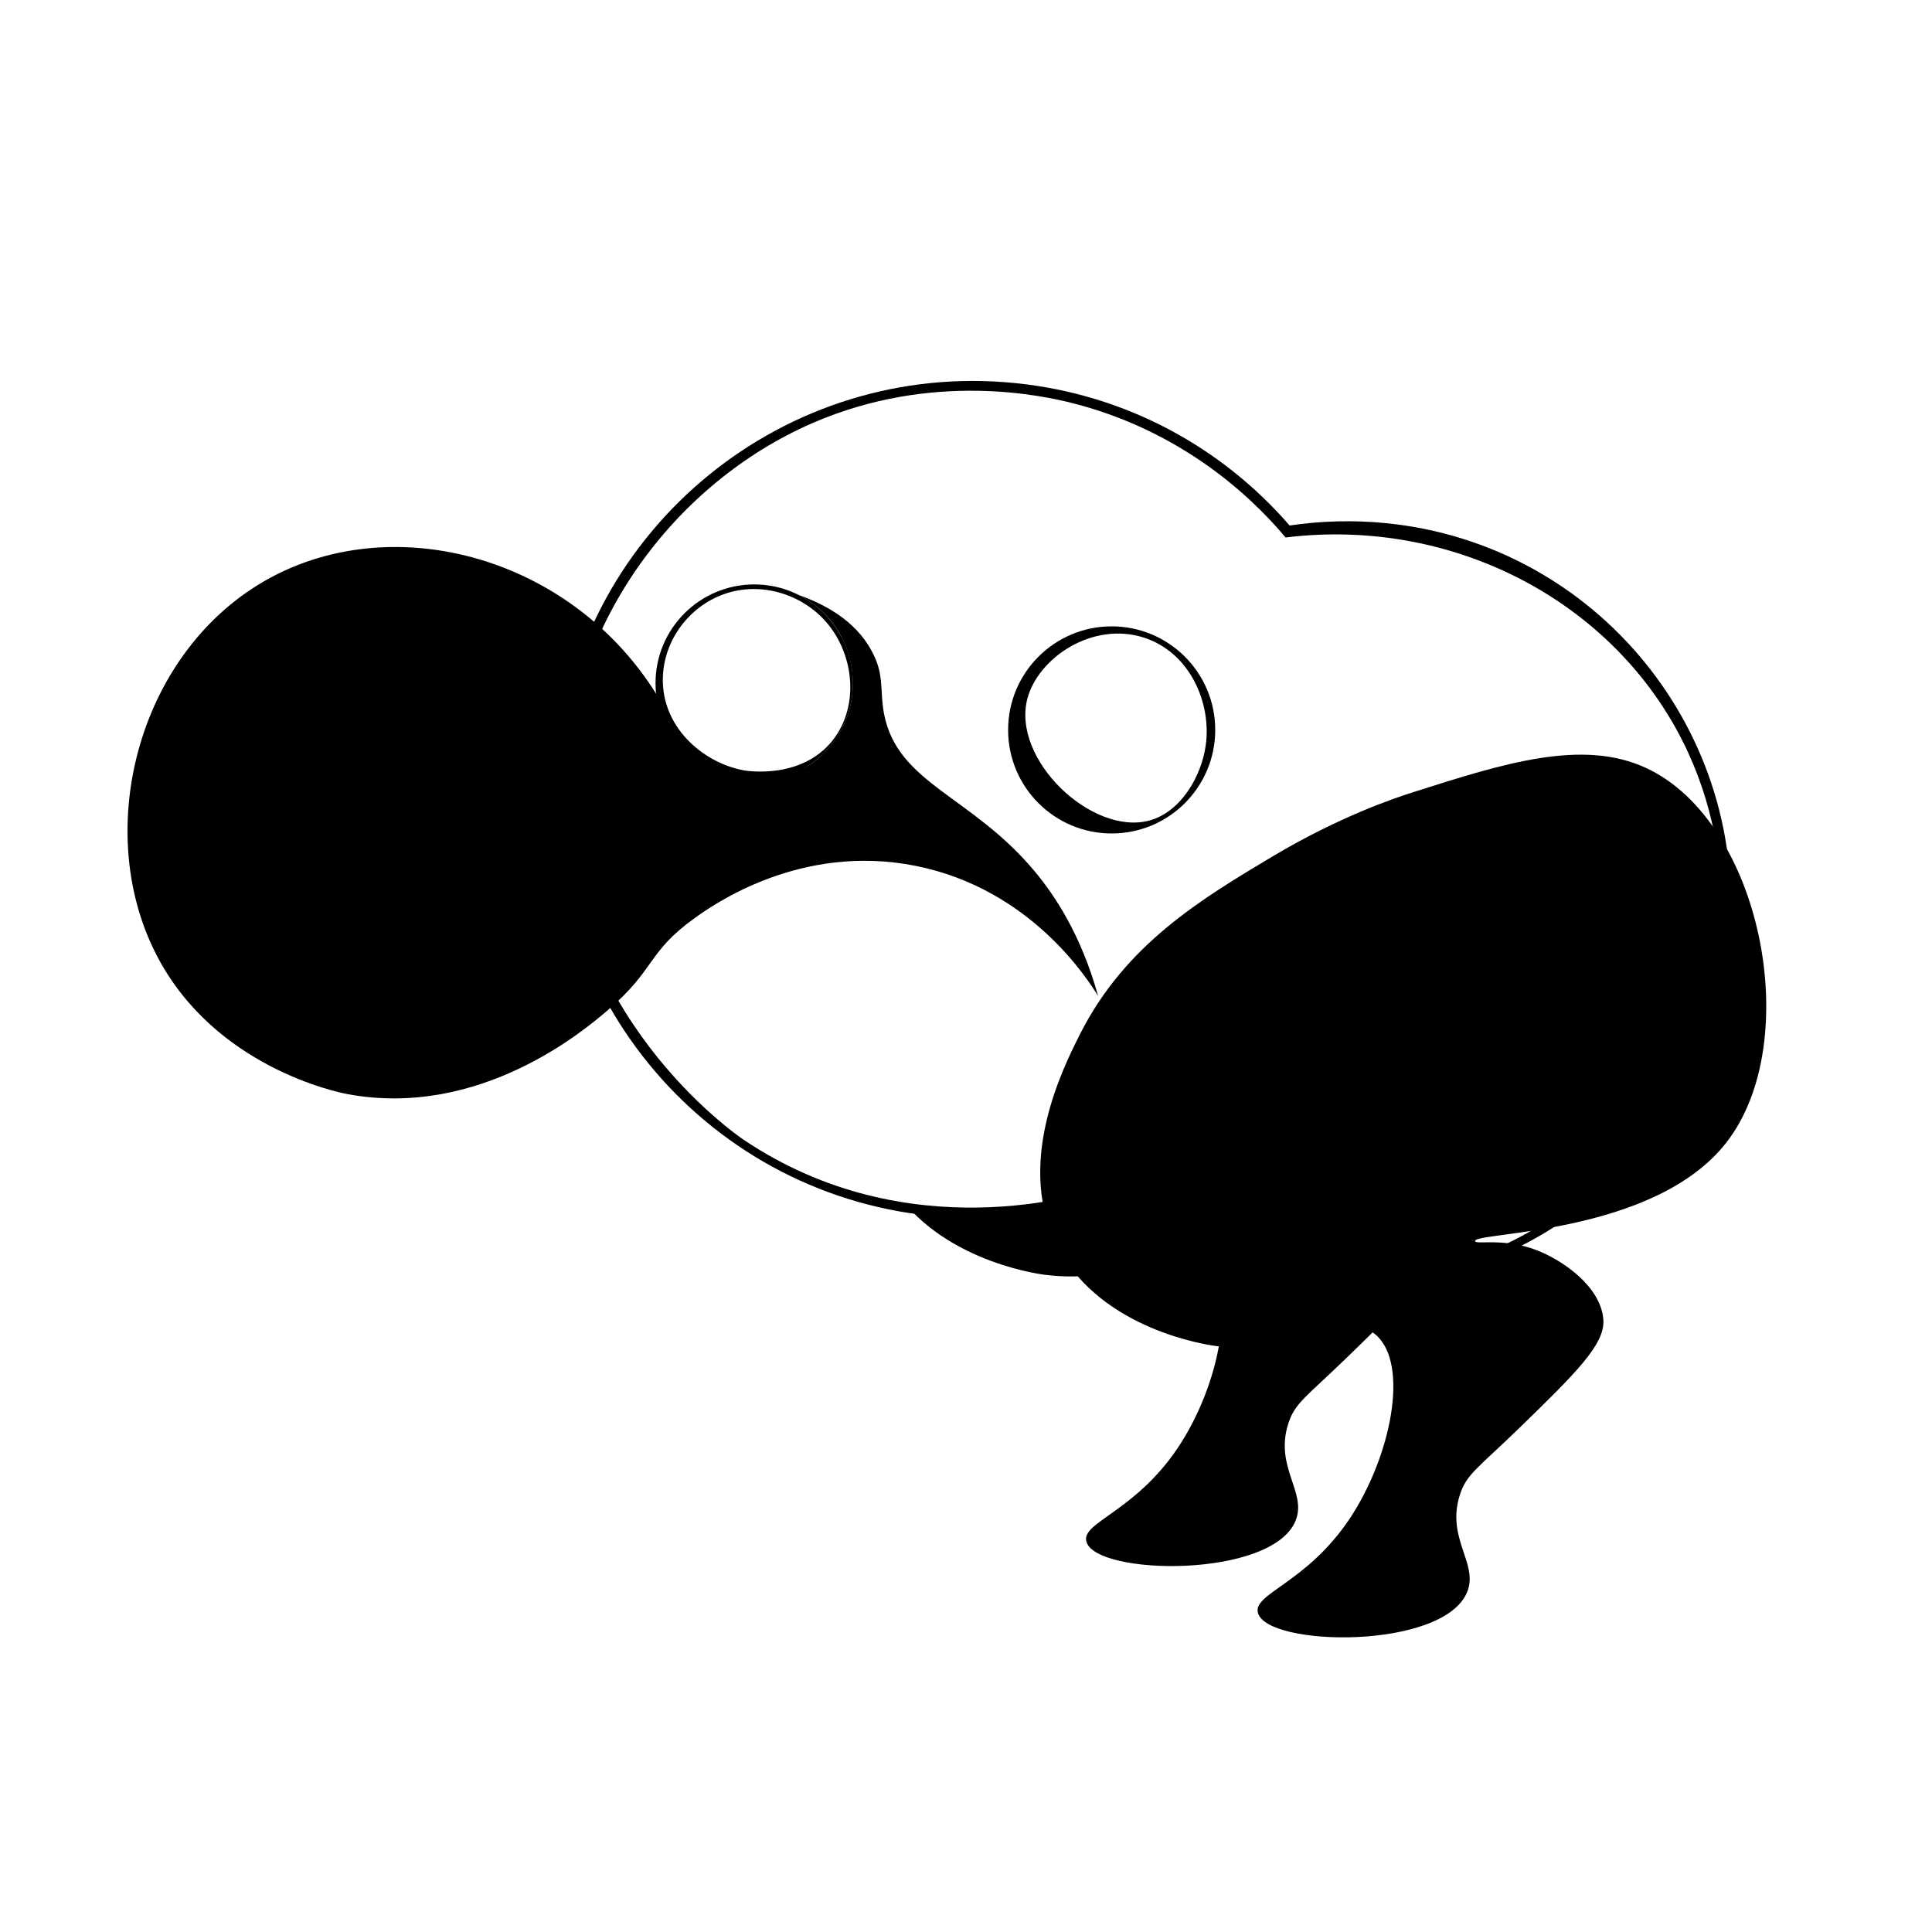
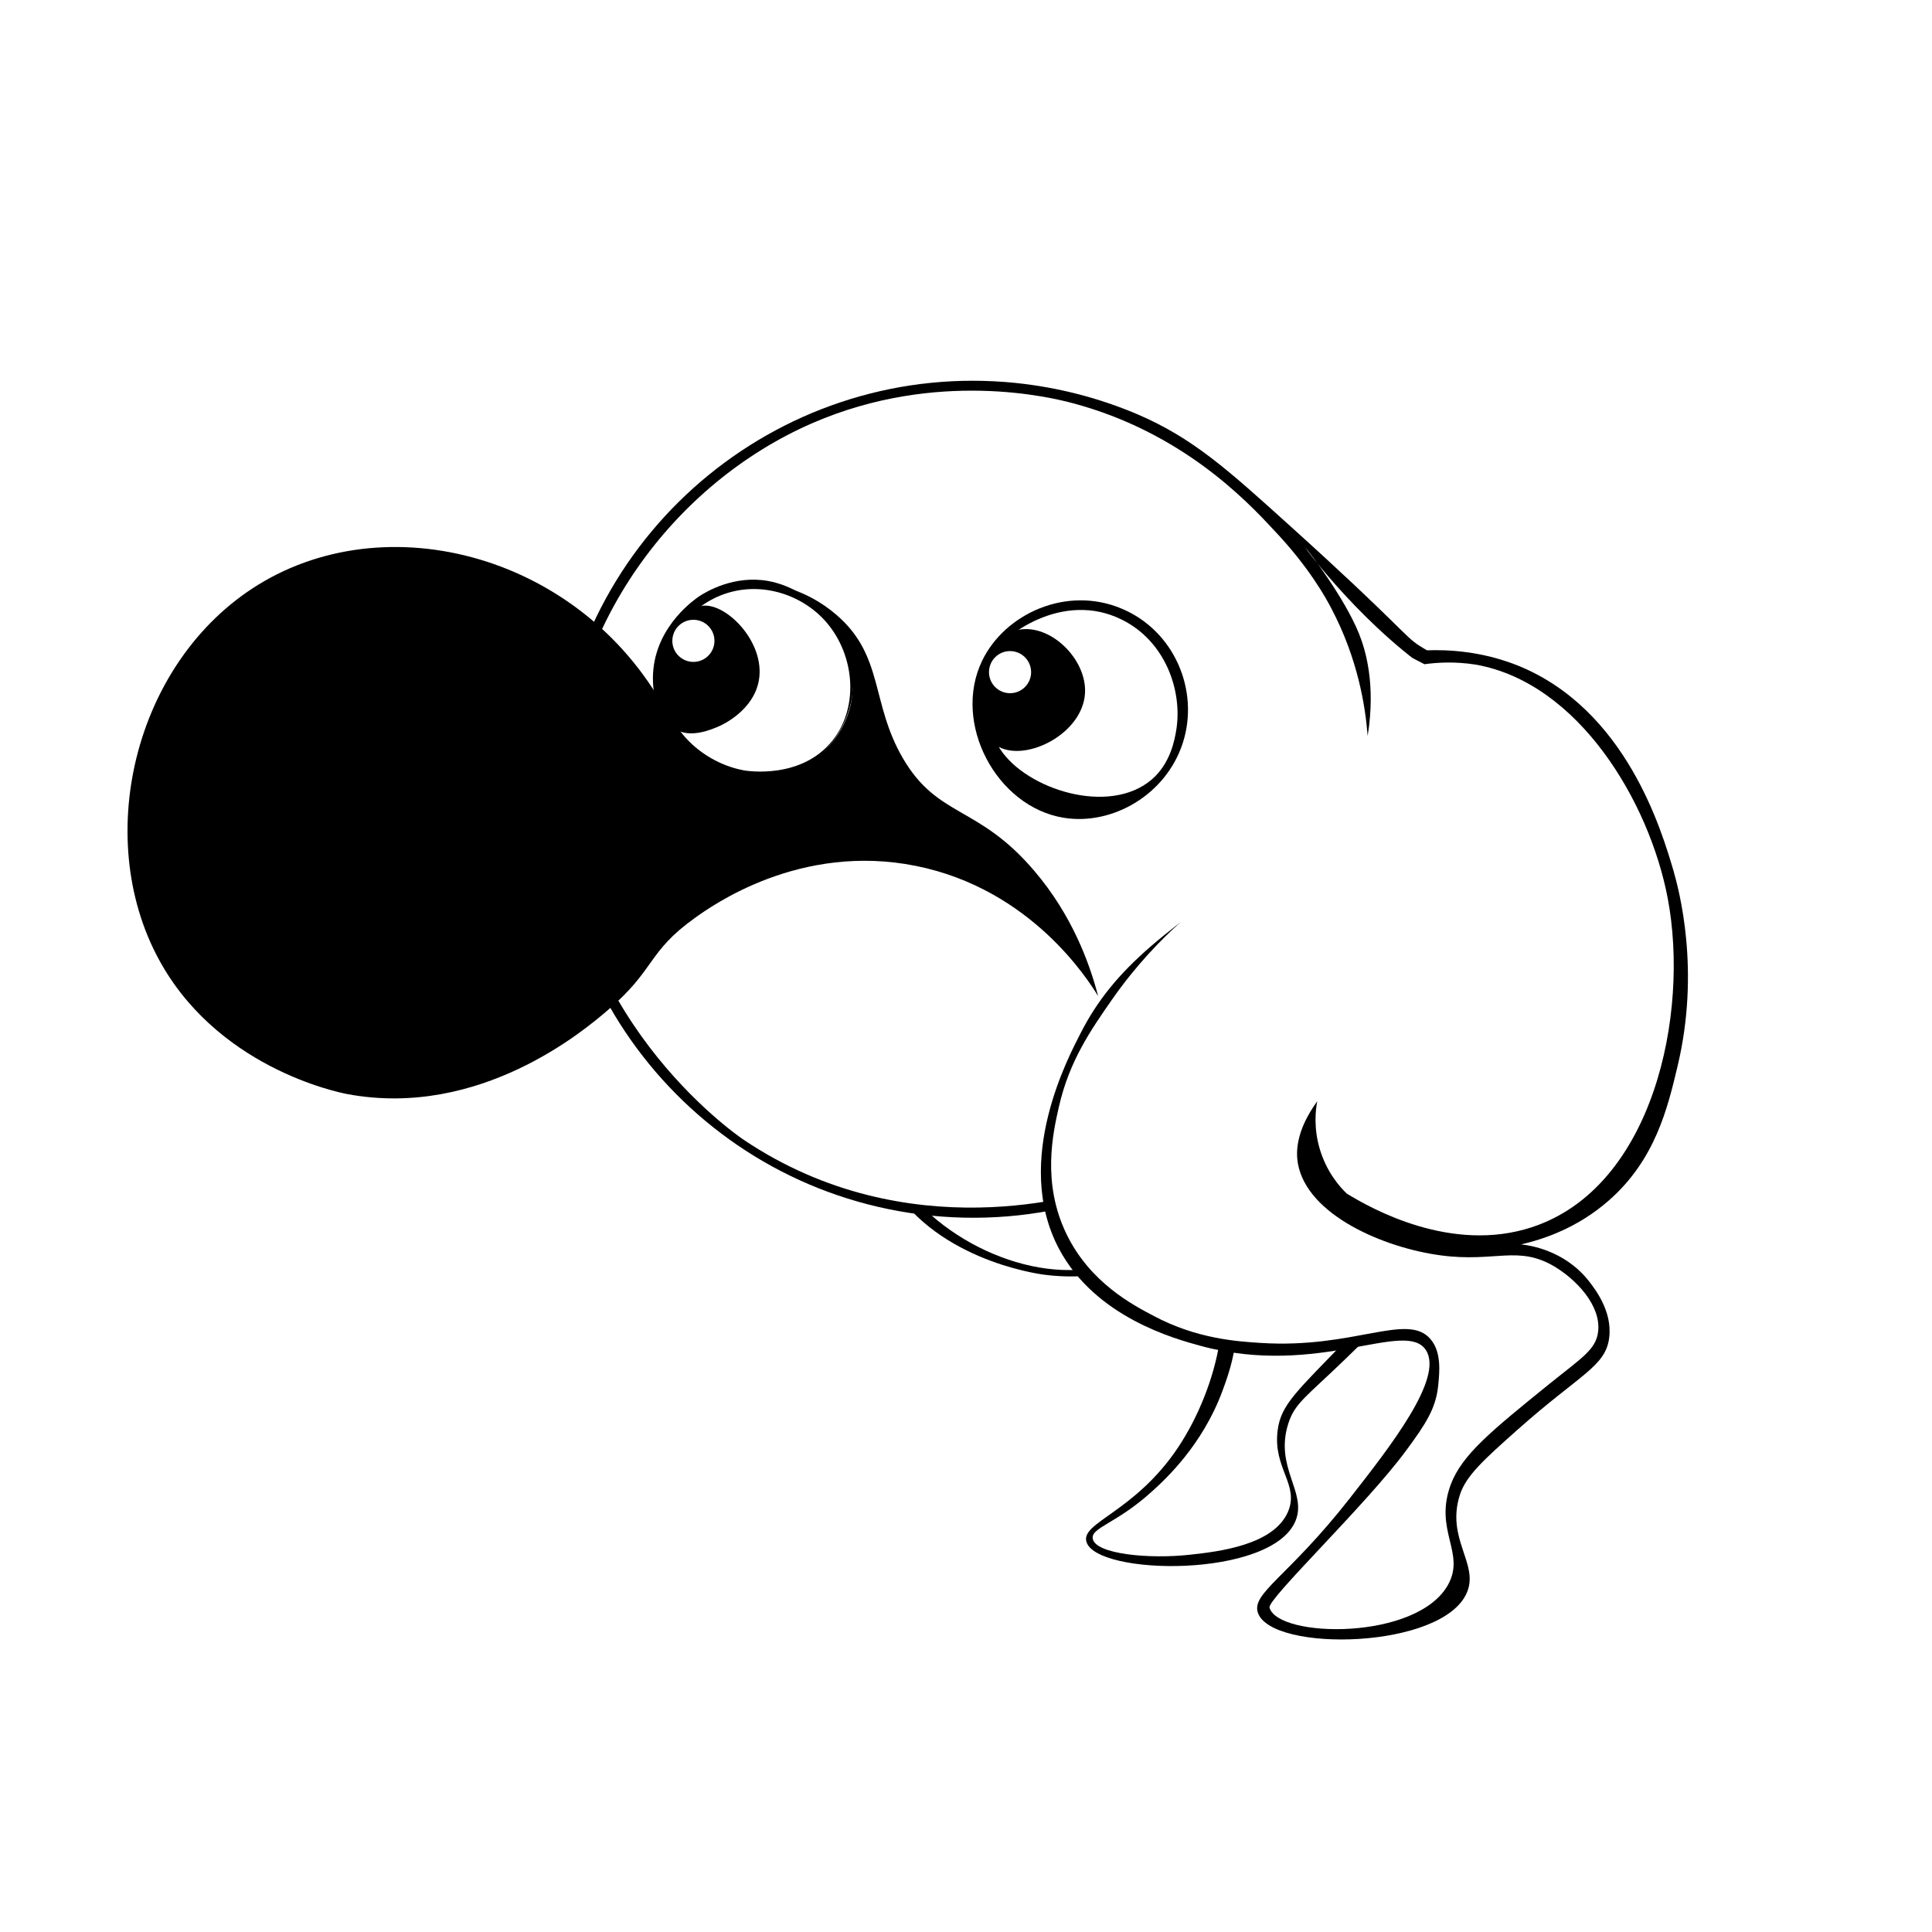
<svg xmlns="http://www.w3.org/2000/svg" version="1.1" id="レイヤー_1" x="0px" y="0px" viewBox="0 0 1000 1000" style="enable-background:new 0 0 1000 1000;" xml:space="preserve">
  <style type="text/css">
	.st0{fill:#FFFFFF;}
</style>
  <g id="background">
    <g id="backgound">
      <rect x="-49.5" y="-49.5" class="st0" width="1099" height="1099" />
      <path d="M1049-49v1098H-49V-49H1049 M1050-50H-50v1100h1100V-50L1050-50z" />
    </g>
  </g>
  <g id="レイヤー_8">
    <path d="M804.9,554.3c-37.5,48.4-131.1,46.3-130.2,51.2c0.4,2,14.9-1.9,31.9,4.7c13.5,5.2,33.3,18.9,34.5,36   c0.9,12.7-14.2,27.6-44.4,56.9c-20.9,20.2-26.5,23.1-29.9,33.8c-7.2,22.7,9.8,35.4,3.8,50.2c-12.2,30.1-103.6,28.5-108.3,10.8   c-2.7-10,25.1-15.3,47.4-48.6c21.5-32.2,31.2-80.3,13.5-95.4c-15.6-13.4-37.8,11.7-82.6,5.9c-4.7-0.6-58.6-8.4-81.3-50.1   c-23.5-43.1,2-93.7,10.9-111.3c23.4-46.4,62.7-70,100.5-92.5c33.7-20,61.8-29.6,72.7-33c46.1-14.7,86.9-27.6,119.8-12.3   C823.2,388.4,845.3,502.2,804.9,554.3z" />
+     <path class="st0" d="M616.1,804.7c14.6-1.6,43.2-4.9,50.6-22.3c5.9-14-7.9-22.4-5.4-42c1.7-13.5,9.9-20.2,36.3-47.6   c26.6-27.6,39.8-32.4,39.1-44.6c-0.7-12.6-14.3-21.6-21.3-26.1c-18.1-11.8-37.1-10.8-44-10.1c-4.9-2.3-14.8-7.6-22.5-18.7   c-11.6-16.6-10.1-34.3-9.6-39.1c1.1,6.9,4.3,20.9,15.4,33.9c5.9,7,12.3,11.5,17.1,14.3c7.5-0.9,18.4-2.4,31.4-5   c27.8-5.6,52-10.5,69.6-21.5c42.8-26.9,45.8-90.3,46-95.4c1.5-43.5-18.5-99.8-62.2-117.8c-8.5-3.5-28.4-9.9-89,9   C602,392.3,525,416.5,480.9,490.2c-13.6,22.6-39.8,66.4-22.7,106.9c15.9,37.8,66.8,66,107.4,59.3c24.1-4,45.1-20.5,60.4-9.8   c6.8,4.7,9,12.4,11.4,20.4c6.5,22.2-0.6,42-4.8,53.3c-10.3,27.6-29,45.1-36.6,51.9c-18.1,16.4-31.4,18.5-30.4,24.2   C566.9,804.4,594.8,807.1,616.1,804.7z" />
  </g>
  <g id="レイヤー_2">
-     <path d="M717.6,270.8c-17.1-1.7-33.9-1.2-50.1,1.2c-34.9-40.3-84.6-67.9-141.9-73.7c-119-12.1-225.3,74.6-237.4,193.6   s74.6,225.3,193.6,237.4c30.8,3.1,60.6-0.4,88.3-9.3c29.4,24.7,66.3,41.2,107.4,45.3c109,11.1,206.3-68.3,217.4-177.2   C905.9,379.2,826.6,281.8,717.6,270.8z" />
-     <path class="st0" d="M555.3,208.7c-15-3.8-72.5-16.8-134.8,10.3c-71.1,30.9-127.9,105.1-128.8,193.3   c-1.1,112,88.5,174.5,93.3,177.7c85,57.1,176.2,28.1,186.8,24.6c11.3,9.8,60.6,50.2,133.4,47.7c90.1-3.1,141.3-69.3,147.3-77.3   c41.7-55.9,50.4-131.9,21.4-195.2c-35-76.5-119.7-122.5-208.5-111.6C653.6,264.1,617.6,224.6,555.3,208.7z" />
+     <path d="M667.5,272c-31.8-28.7-50.1-45.4-79.3-57.8c-19.5-8.2-40.4-13.7-62.6-16c-119-12.1-225.3,74.6-237.4,193.6   s74.6,225.3,193.6,237.4c30.8,3.1,60.6-0.4,88.3-9.3c15,12.6,31.9,23.1,50.4,30.8c0,0,27.2,11.4,57,14.5   c57.5,5.9,128.4-300,117.1-300.8c-29.8-12.2-49.1-23.4-59.8-30.1C726.9,329.4,724.7,323.6,667.5,272z" />
+     <path class="st0" d="M555.3,208.7C544.5,205.8,485,191,420.5,219c-71.1,30.9-127.9,105.1-128.8,193.3   c-1.1,112,88.5,174.5,93.3,177.7c85,57.1,176.2,28.1,186.8,24.6c11.3,9.8,60.6,50.2,133.4,47.7c90.1-3.1,90.8-279.4,42.4-310   c-40.3-25.5-72.2-68.8-72-68.9c0,0,0.1,0.1,0.1,0.1c2,2.2,20,25.6,27.6,44.2c3.2,7.9,9,25.8,4.6,53.2c-1.2-15.3-5-39.7-18.7-65.8   c-2.7-5.2-11.5-21.5-30.1-41C645.1,259,611.6,223.7,555.3,208.7z" />
  </g>
  <g id="レイヤー_4">
    <g id="レイヤー_5">
      <g id="レイヤー_7">
-         <circle cx="390.4" cy="353.6" r="51.1" />
+         <path d="M441,360.9c-4.5,27-30.1,46.8-57.8,43.2c-30.1-3.8-47.6-33.1-45-57.8c2.4-23.3,21.8-36.3,23.6-37.6     c3.8-2.5,18.1-11.1,35.7-8C421.5,305,446.1,330.2,441,360.9z" />
        <path class="st0" d="M430.9,383.3c-16.1,20.2-44.1,15.7-45.5,15.5c-20.5-3.6-41.4-20.9-42.3-45.2c-0.7-19,10.8-36.9,28.2-44.7     c19.7-8.8,41.8-2.3,54.9,11.5C442,337,445.4,365,430.9,383.3z" />
+         <path d="M392.8,352.1c-2.7,15.5-18.6,22.9-20.4,23.7c-3.7,1.6-15,6.7-23,1.5c-9.5-6.2-9.4-23.5-6.4-34.3c0.1-0.2,0.1-0.3,0.1-0.5     c2-6.8,9.3-26.4,19.7-28.8C374.9,311,396.3,331.9,392.8,352.1z" />
+         <circle class="st0" cx="358.9" cy="331.7" r="10.9" />
      </g>
      <g id="レイヤー_6">
-         <circle cx="575.4" cy="377.8" r="53.6" />
-         <path class="st0" d="M624.1,385.7c-2.2,15.9-12.7,34.5-29.2,39c-29.6,8-71.5-31.5-63.1-63.2c5.6-20.9,33.5-40,60.2-31.5     C616.2,337.8,627.1,364.2,624.1,385.7z" />
+         <path d="M612.2,384.6c-8.7,26.8-36.4,42.7-61.5,38.7c-35-5.6-58-49.1-42.3-81.4c11.7-24.2,43.6-38.9,72.1-26.9     C607.8,326.4,621,357.4,612.2,384.6z" />
+         <path class="st0" d="M608.8,378.1c-0.8,4.5-2.8,16.9-12.7,25.4c-22,18.8-64.7,5.1-78.3-15.6c-0.3-0.4-0.5-0.8-0.7-1.2     c-3.5-5.7-15.3-26.5-7.3-42.8c0,0,0.5-1,1.1-2.1c8.3-13.8,39.5-36.1,69.7-21.1C603.3,331.9,612.2,357.7,608.8,378.1z" />
      </g>
+       <path d="M561.6,358.8c-1.2,20.9-30.1,35.5-44.6,27.8c-10.6-5.6-11.2-22.1-11.3-24.5c-0.5-13.8,6.6-33.2,21.4-36.1    C543.7,322.7,562.6,341.2,561.6,358.8z" />
+       <circle class="st0" cx="522.8" cy="347.9" r="10.9" />
    </g>
  </g>
-   <path d="M413.5,308c4.2,2.2,13.4,7.5,20.2,18.4c1.6,2.6,6.8,11.4,7.6,23.9c0.6,8.6-1.2,15.2-1.8,17.4c-3.7,13-12.9,23.8-22.1,29.2  c-18.2,10.7-45.4,6-65.1-13.2C315.3,294.6,212.3,260,140,299c-67.8,36.6-92.7,129.4-59.2,194.9c29.9,58.5,94.2,71.5,99,72.4  c68.6,12.8,122.8-33.2,134.4-43.1c25.4-21.6,20.5-30.2,45.5-48.1c8.8-6.3,54.4-39,114.4-26.9c59.8,12,89.4,59.4,94.3,67.4  c-8.9-32.1-22.7-52.5-33.1-64.9c-32.6-38.9-70.7-45.1-77.7-81.1c-2.4-12.4,0.4-20.3-6.5-32.8C442.3,320.5,425.8,312.4,413.5,308z" />
+   <path d="M410.6,305.2c4.9,2.4,15.5,8.7,23.1,21.3c6.5,10.8,7.4,21,7.6,23.9c0.6,9.1-1.3,15.9-1.8,17.4  c-4.3,14.4-14.6,22.9-18.8,25.9c-17,11.8-45.4,8.6-68.4-9.9C315.3,294.6,212.3,260,140,299c-67.8,36.6-92.7,129.4-59.2,194.9  c29.9,58.5,94.2,71.5,99,72.4c68.6,12.8,122.8-33.2,134.4-43.1c25.4-21.6,20.5-30.2,45.5-48.1c8.8-6.3,54.4-39,114.4-26.9  c59.8,12,89.4,59.4,94.3,67.4c-4.4-16.8-13.3-41.7-33.1-64.9c-29.1-34.2-49.9-27.2-68-58.3c-16.7-28.7-9.7-52.9-34.3-74.1  C424.7,311.1,416.3,307.3,410.6,305.2z" />
  <g id="レイヤー_3">
-     <path d="M893.7,591.2c-37.5,48.4-131.1,46.3-130.2,51.2c0.4,2,14.9-1.9,31.9,4.7c13.5,5.2,33.3,18.9,34.5,36   c0.9,12.7-14.2,27.6-44.4,56.9c-20.9,20.2-26.5,23.1-29.9,33.8c-7.2,22.7,9.8,35.4,3.8,50.2c-12.2,30.1-103.6,28.5-108.3,10.8   c-2.7-10,25.1-15.3,47.4-48.6c21.5-32.2,31.2-80.3,13.5-95.4c-15.6-13.4-37.8,11.7-82.6,5.9c-4.7-0.6-58.6-8.4-81.3-50.1   c-23.5-43.1,2-93.7,10.9-111.3c23.4-46.4,62.7-70,100.5-92.5c33.7-20,61.8-29.6,72.7-33c46.1-14.7,86.9-27.6,119.8-12.3   C912,425.3,934.1,539.1,893.7,591.2z" />
+     <path d="M868.2,552.3c-5.1,21.4-11.5,48-35.4,69c-16.6,14.6-34.6,20.3-45.5,22.8c3.7,0.4,22.3,2.7,35.1,19   c3.1,4,12.3,15.7,10.5,29.4c-1.9,14.9-15.3,18.9-47.4,47.5c-17.8,15.8-26.7,23.9-29.9,33.8c-7.2,22.7,9.8,35.4,3.8,50.2   c-12.1,29.8-101.2,31.4-108.3,10.8c-3.5-10.2,15.5-18.4,47.4-59.1c21.2-27.1,48.8-62.3,39.6-76.8c-10.5-16.5-55.4,14.4-116.7-2.3   c-13.2-3.6-54.3-14.7-73.2-50.1c-24.5-46,5.8-101.1,10.9-111.3c18-35.6,45.8-54.4,100.5-92.5c6.7-4.6,12.3-8.2,17.3-11.1   c4.5-2.6,8.5-4.8,12.1-6.8c10.9-5.9,18.3-9.5,20.6-10.7c13.3-6.9,35.7-26.6,36.2-51.6c0.1-5-0.6-14.4-7.3-25.9   c11-0.4,28.2,0.4,46.9,7.8c56.3,22.6,74.7,85.7,80.8,106.3C869,460.6,880.3,502.1,868.2,552.3z" />
+     <path class="st0" d="M737.3,343.8c-2.1-1.1-4.1-2.1-6.2-3.2c-3.6,42.2-18.2,62.1-30.9,72.4c-18.5,15-39.2,14.9-66,38.3   c-11.3,9.9-19,19.8-23.5,26.3c-9.6,8.7-22.5,21.7-35,39.6c-11.1,15.9-22.2,31.9-27.6,55.6c-3.1,13.6-8.9,39.3,3.8,65.7   c12.2,25.4,34.4,36.9,45.4,42.7c22.1,11.7,42.6,13.1,55.3,13.9c48.5,3.1,75.8-16,87.8-2c5.8,6.7,4.7,17.2,4,24.1   c-1.2,11.8-6.4,19.8-16.6,33.6c-20.4,27.8-71.9,76.9-70.7,81.3c4.3,15.8,76.5,17.3,92.5-12c9-16.5-7.5-27.9,1.3-51.7   c5.8-15.4,20.9-27.7,51.2-52.2c16.6-13.4,24.1-17.7,25.1-27.1c1.5-13.4-11.3-26.8-22.7-33.6c-18.8-11.1-30.5-2-58.6-5.7   c-29.6-3.9-69.3-20.9-74.1-47.5c-1-5.6-1.3-16.7,10-32.3c-0.9,4.7-1.9,13.9,1.3,24.7c3.6,12.1,10.5,19.8,14,23.1   c12.7,7.8,54.1,31.1,95.8,17.4c62.8-20.6,81.7-110.3,70.3-170.3c-9.5-49.9-46.1-111.5-99.4-120.9   C753,342.3,743.8,342.9,737.3,343.8z" />
  </g>
</svg>
